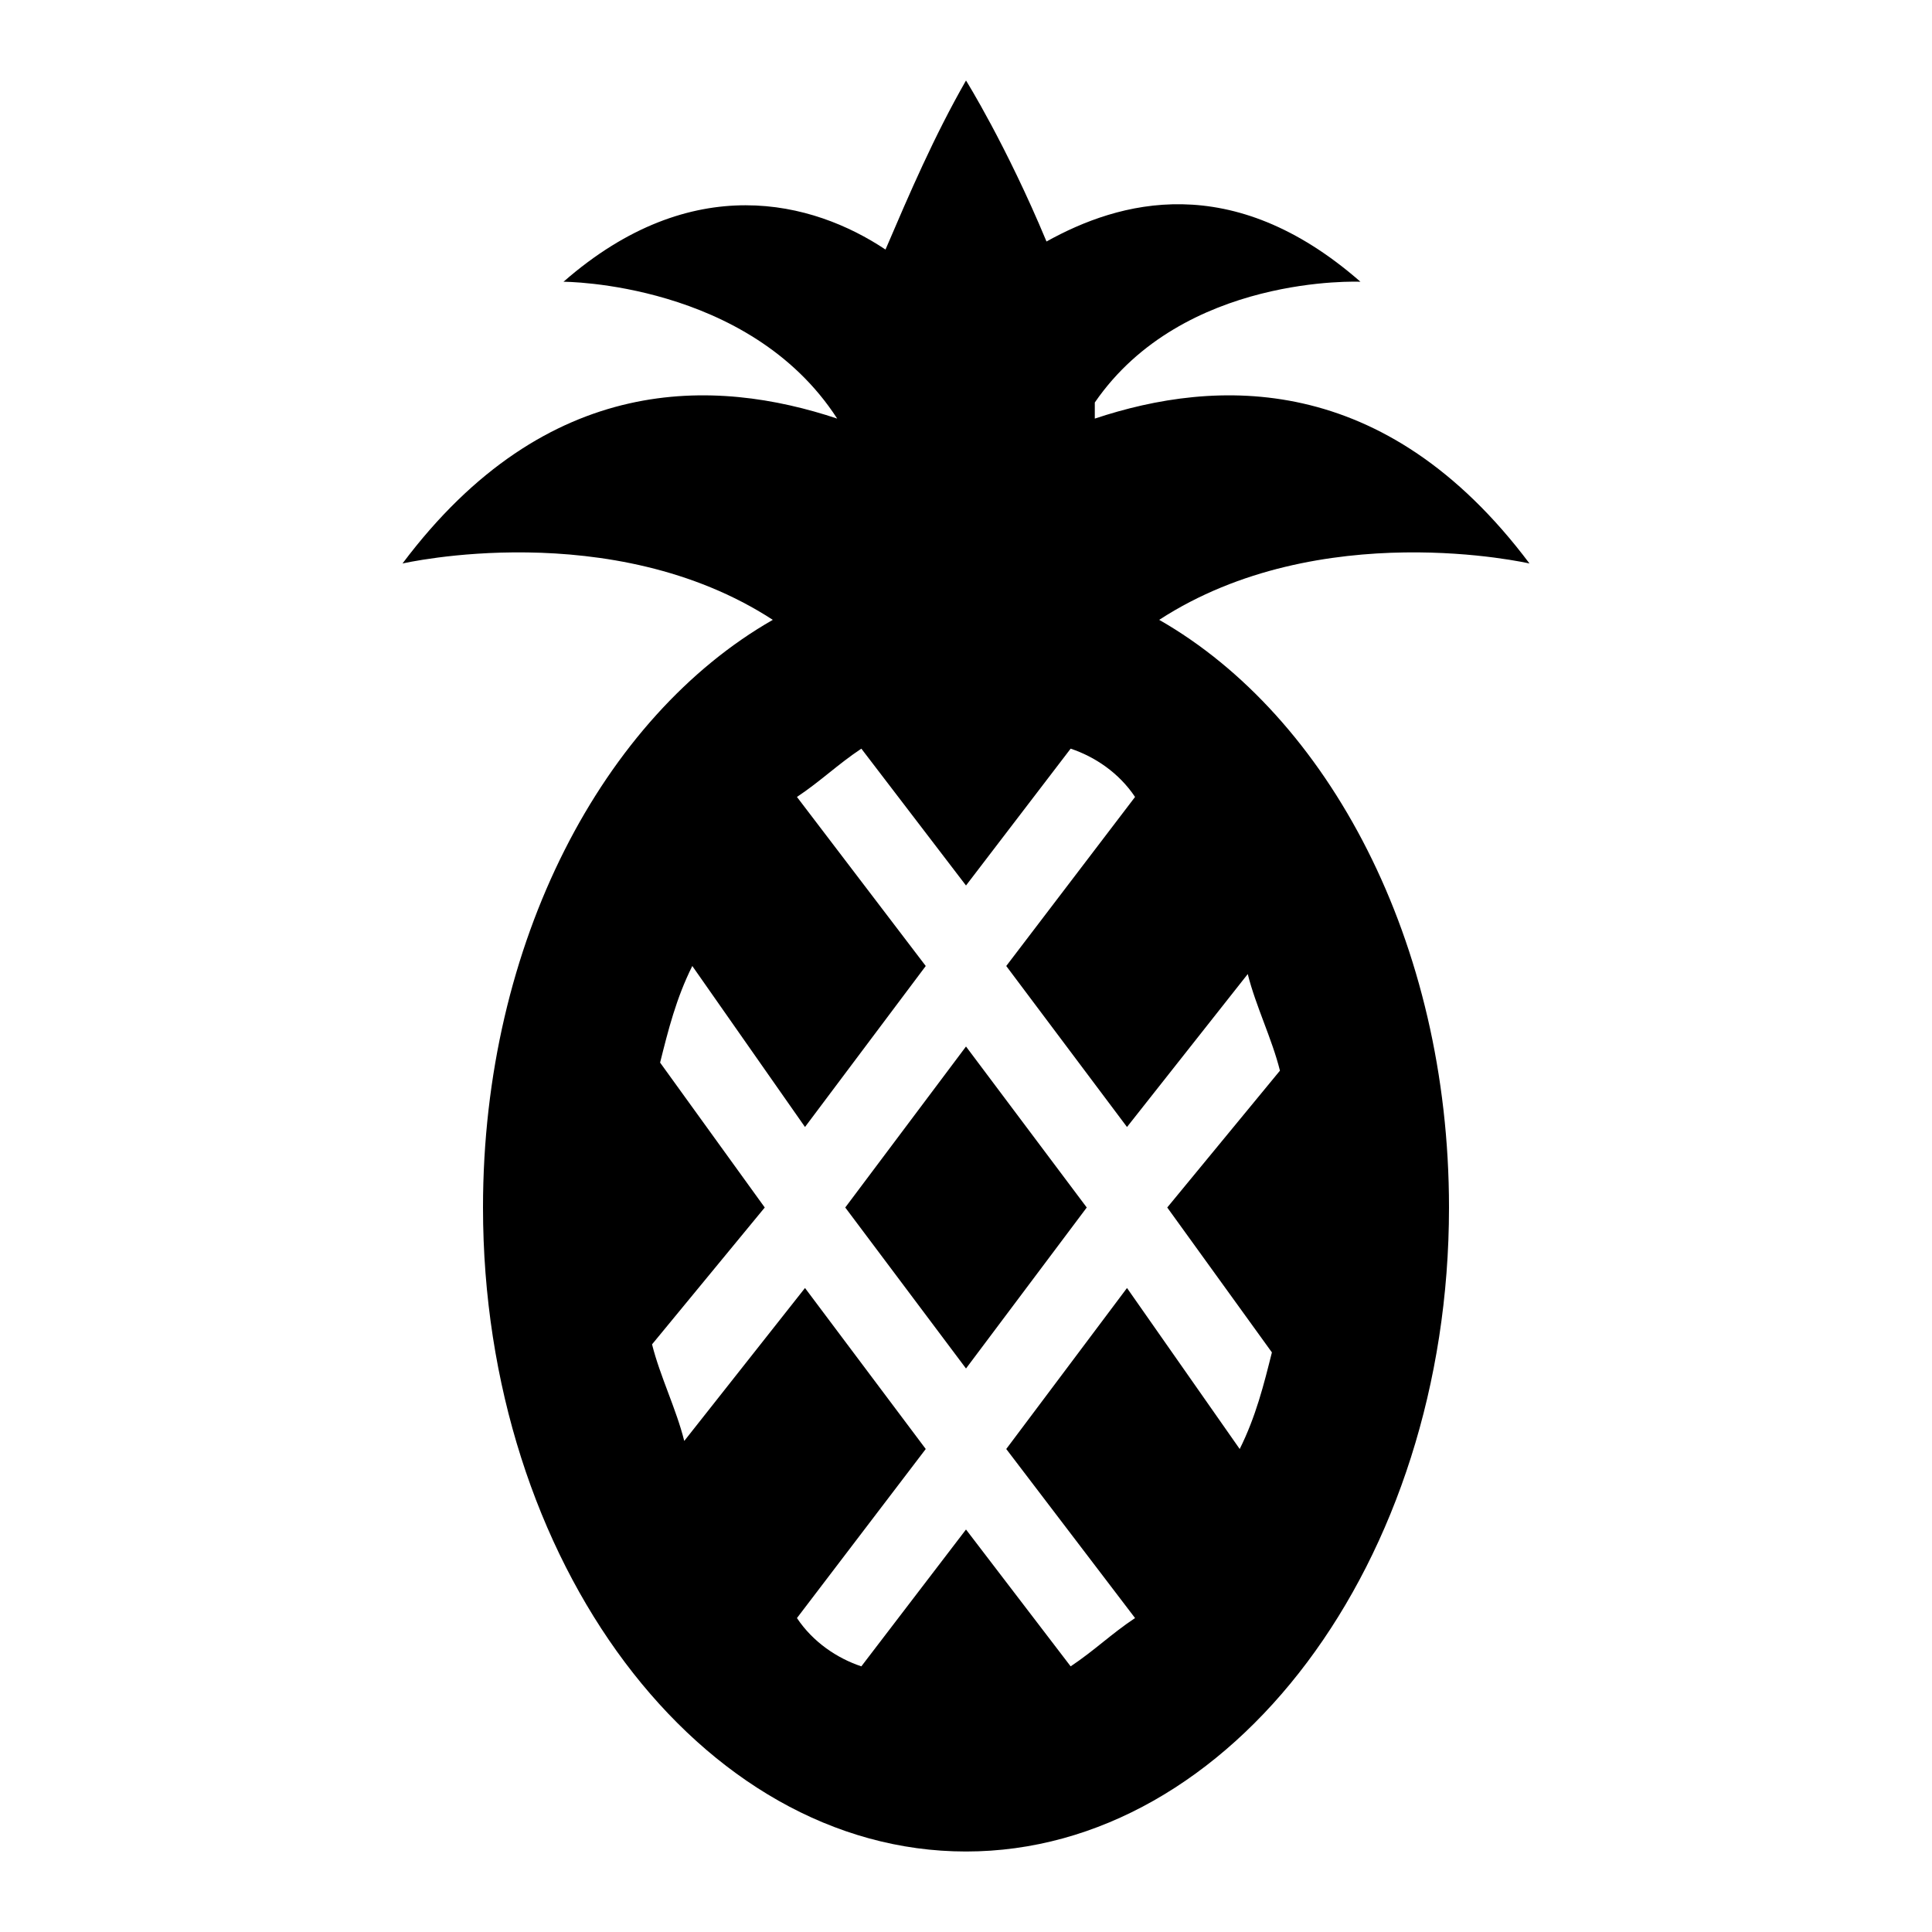
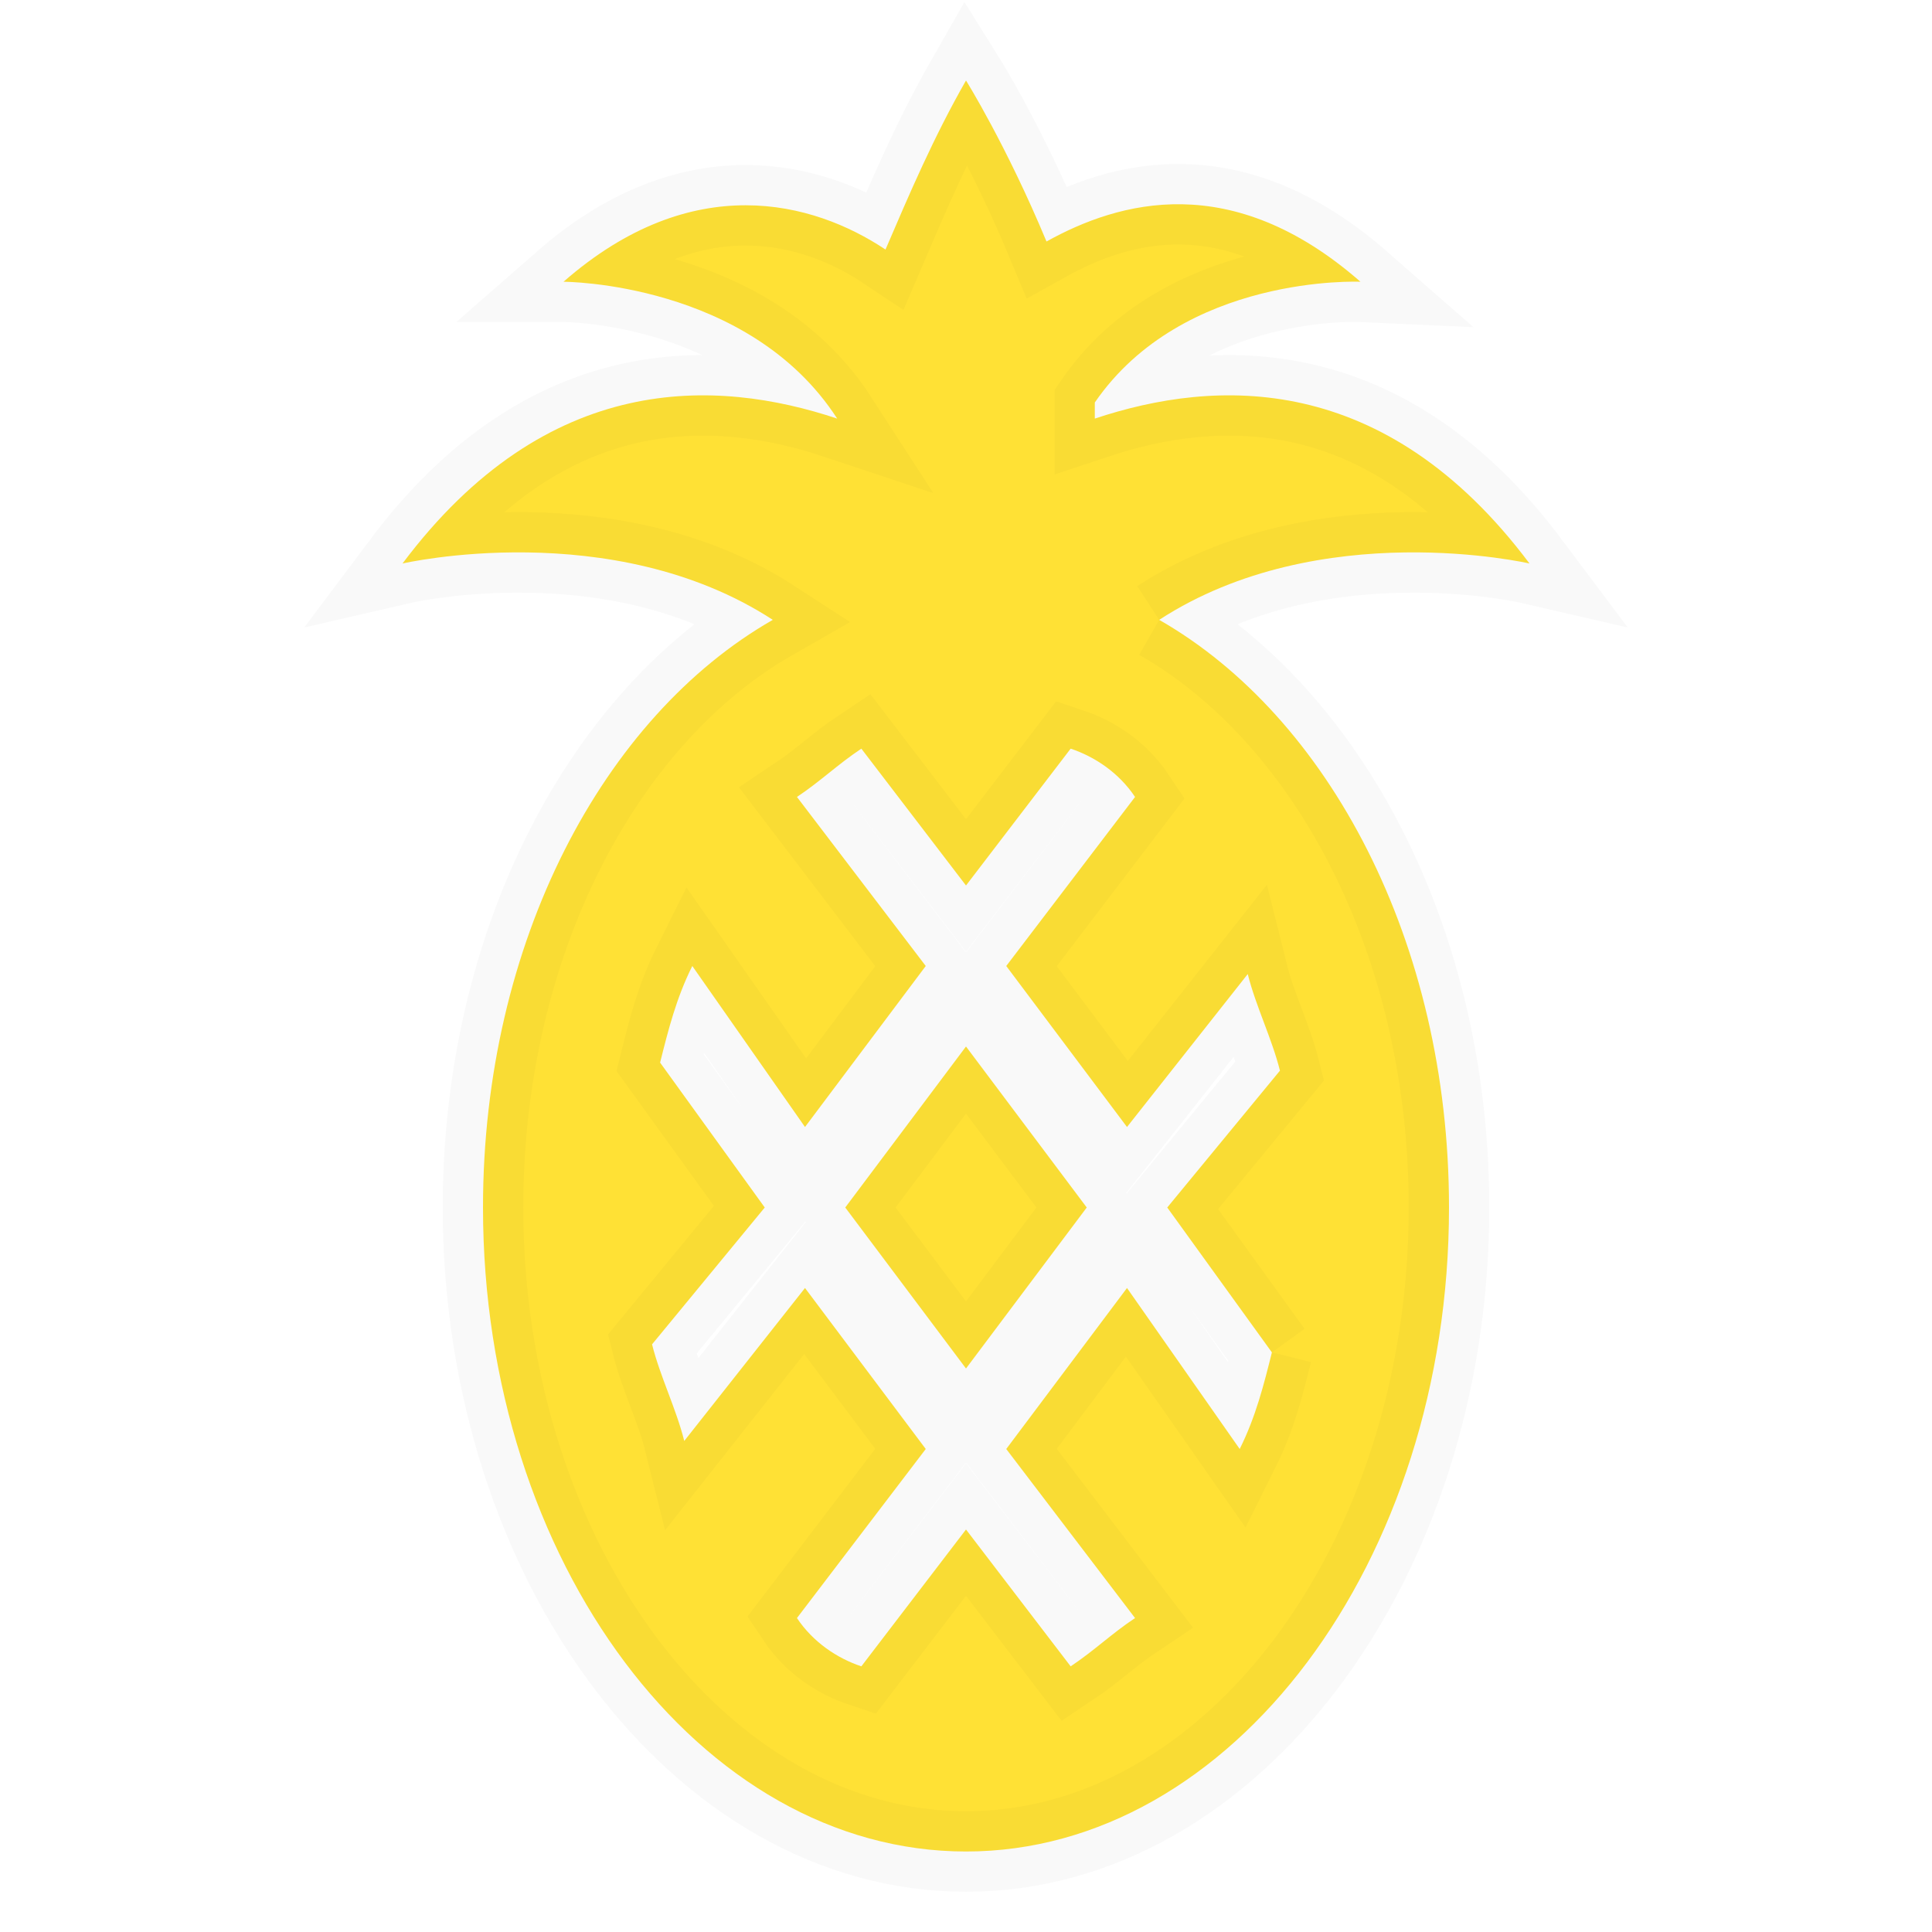
<svg xmlns="http://www.w3.org/2000/svg" version="1.1" width="24" height="24" viewBox="0 0 24 24">
-   <path d="M14.4 7.7C16.4 6.4 19 7 19 7C17.2 4.6 15.1 4.7 13.6 5.2V5C14.7 3.4 16.9 3.5 16.9 3.5C15.3 2.1 13.9 2.5 13 3C12.5 1.8 12 1 12 1C11.6 1.7 11.3 2.4 11 3.1C10.1 2.5 8.6 2.1 7 3.5C7 3.5 9.3 3.5 10.4 5.2C8.9 4.7 6.8 4.6 5 7C5 7 7.6 6.4 9.6 7.7C7.5 8.9 6 11.7 6 15C6 19.4 8.7 23 12 23S18 19.4 18 15C18 11.7 16.5 8.9 14.4 7.7M15.8 16.8C15.7 17.2 15.6 17.6 15.4 18L14 16L12.5 18L14.1 20.1C13.8 20.3 13.6 20.5 13.3 20.7L12 19L10.7 20.7C10.4 20.6 10.1 20.4 9.9 20.1L11.5 18L10 16L8.5 17.9C8.4 17.5 8.2 17.1 8.1 16.7L9.5 15L8.2 13.2C8.3 12.8 8.4 12.4 8.6 12L10 14L11.5 12L9.9 9.9C10.2 9.7 10.4 9.5 10.7 9.3L12 11L13.3 9.3C13.6 9.4 13.9 9.6 14.1 9.9L12.5 12L14 14L15.5 12.1C15.6 12.5 15.8 12.9 15.9 13.3L14.5 15L15.8 16.8M12 13L13.5 15L12 17L10.5 15L12 13Z" />
+   <path fill="#ffe135" stroke="black" stroke-opacity="0.025" d="M14.4 7.7C16.4 6.4 19 7 19 7C17.2 4.6 15.1 4.7 13.6 5.2V5C14.7 3.4 16.9 3.5 16.9 3.5C15.3 2.1 13.9 2.5 13 3C12.5 1.8 12 1 12 1C11.6 1.7 11.3 2.4 11 3.1C10.1 2.5 8.6 2.1 7 3.5C7 3.5 9.3 3.5 10.4 5.2C8.9 4.7 6.8 4.6 5 7C5 7 7.6 6.4 9.6 7.7C7.5 8.9 6 11.7 6 15C6 19.4 8.7 23 12 23S18 19.4 18 15C18 11.7 16.5 8.9 14.4 7.7M15.8 16.8C15.7 17.2 15.6 17.6 15.4 18L14 16L12.5 18L14.1 20.1C13.8 20.3 13.6 20.5 13.3 20.7L12 19L10.7 20.7C10.4 20.6 10.1 20.4 9.9 20.1L11.5 18L10 16L8.5 17.9C8.4 17.5 8.2 17.1 8.1 16.7L9.5 15L8.2 13.2C8.3 12.8 8.4 12.4 8.6 12L10 14L11.5 12L9.9 9.9C10.2 9.7 10.4 9.5 10.7 9.3L12 11L13.3 9.3C13.6 9.4 13.9 9.6 14.1 9.9L12.5 12L14 14L15.5 12.1C15.6 12.5 15.8 12.9 15.9 13.3L14.5 15L15.8 16.8M12 13L13.5 15L12 17L10.5 15L12 13Z" />
</svg>
